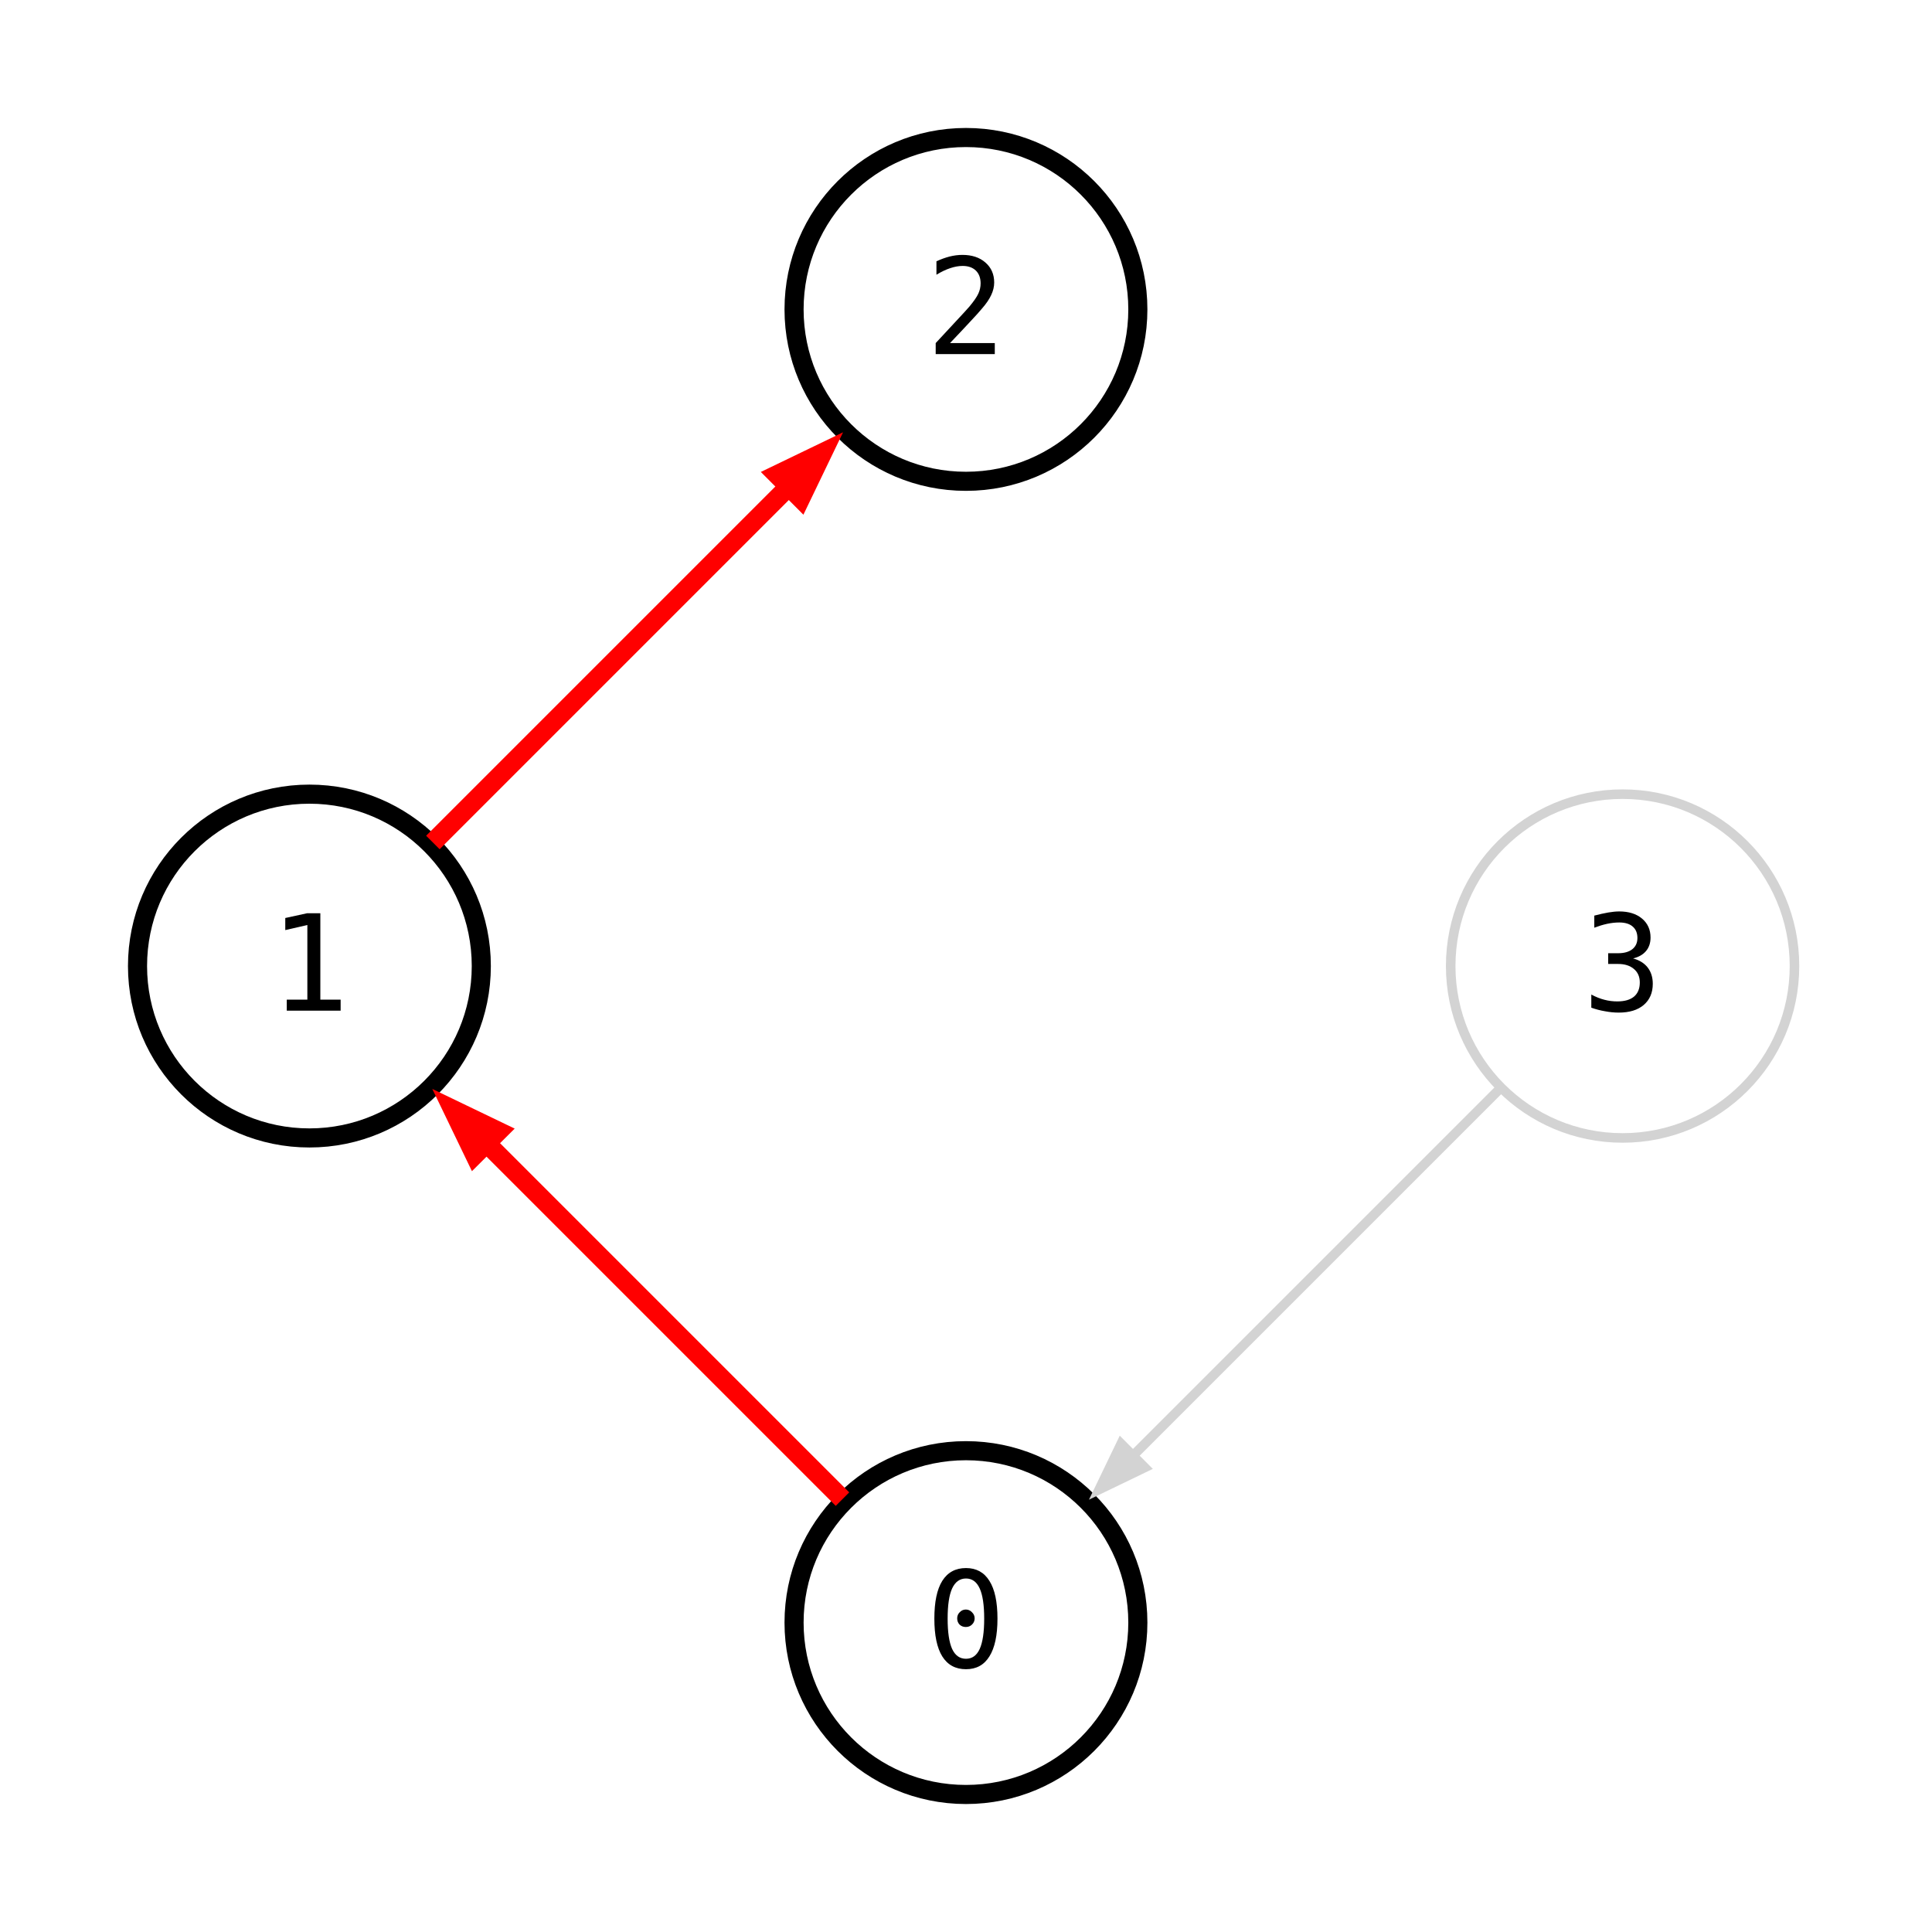
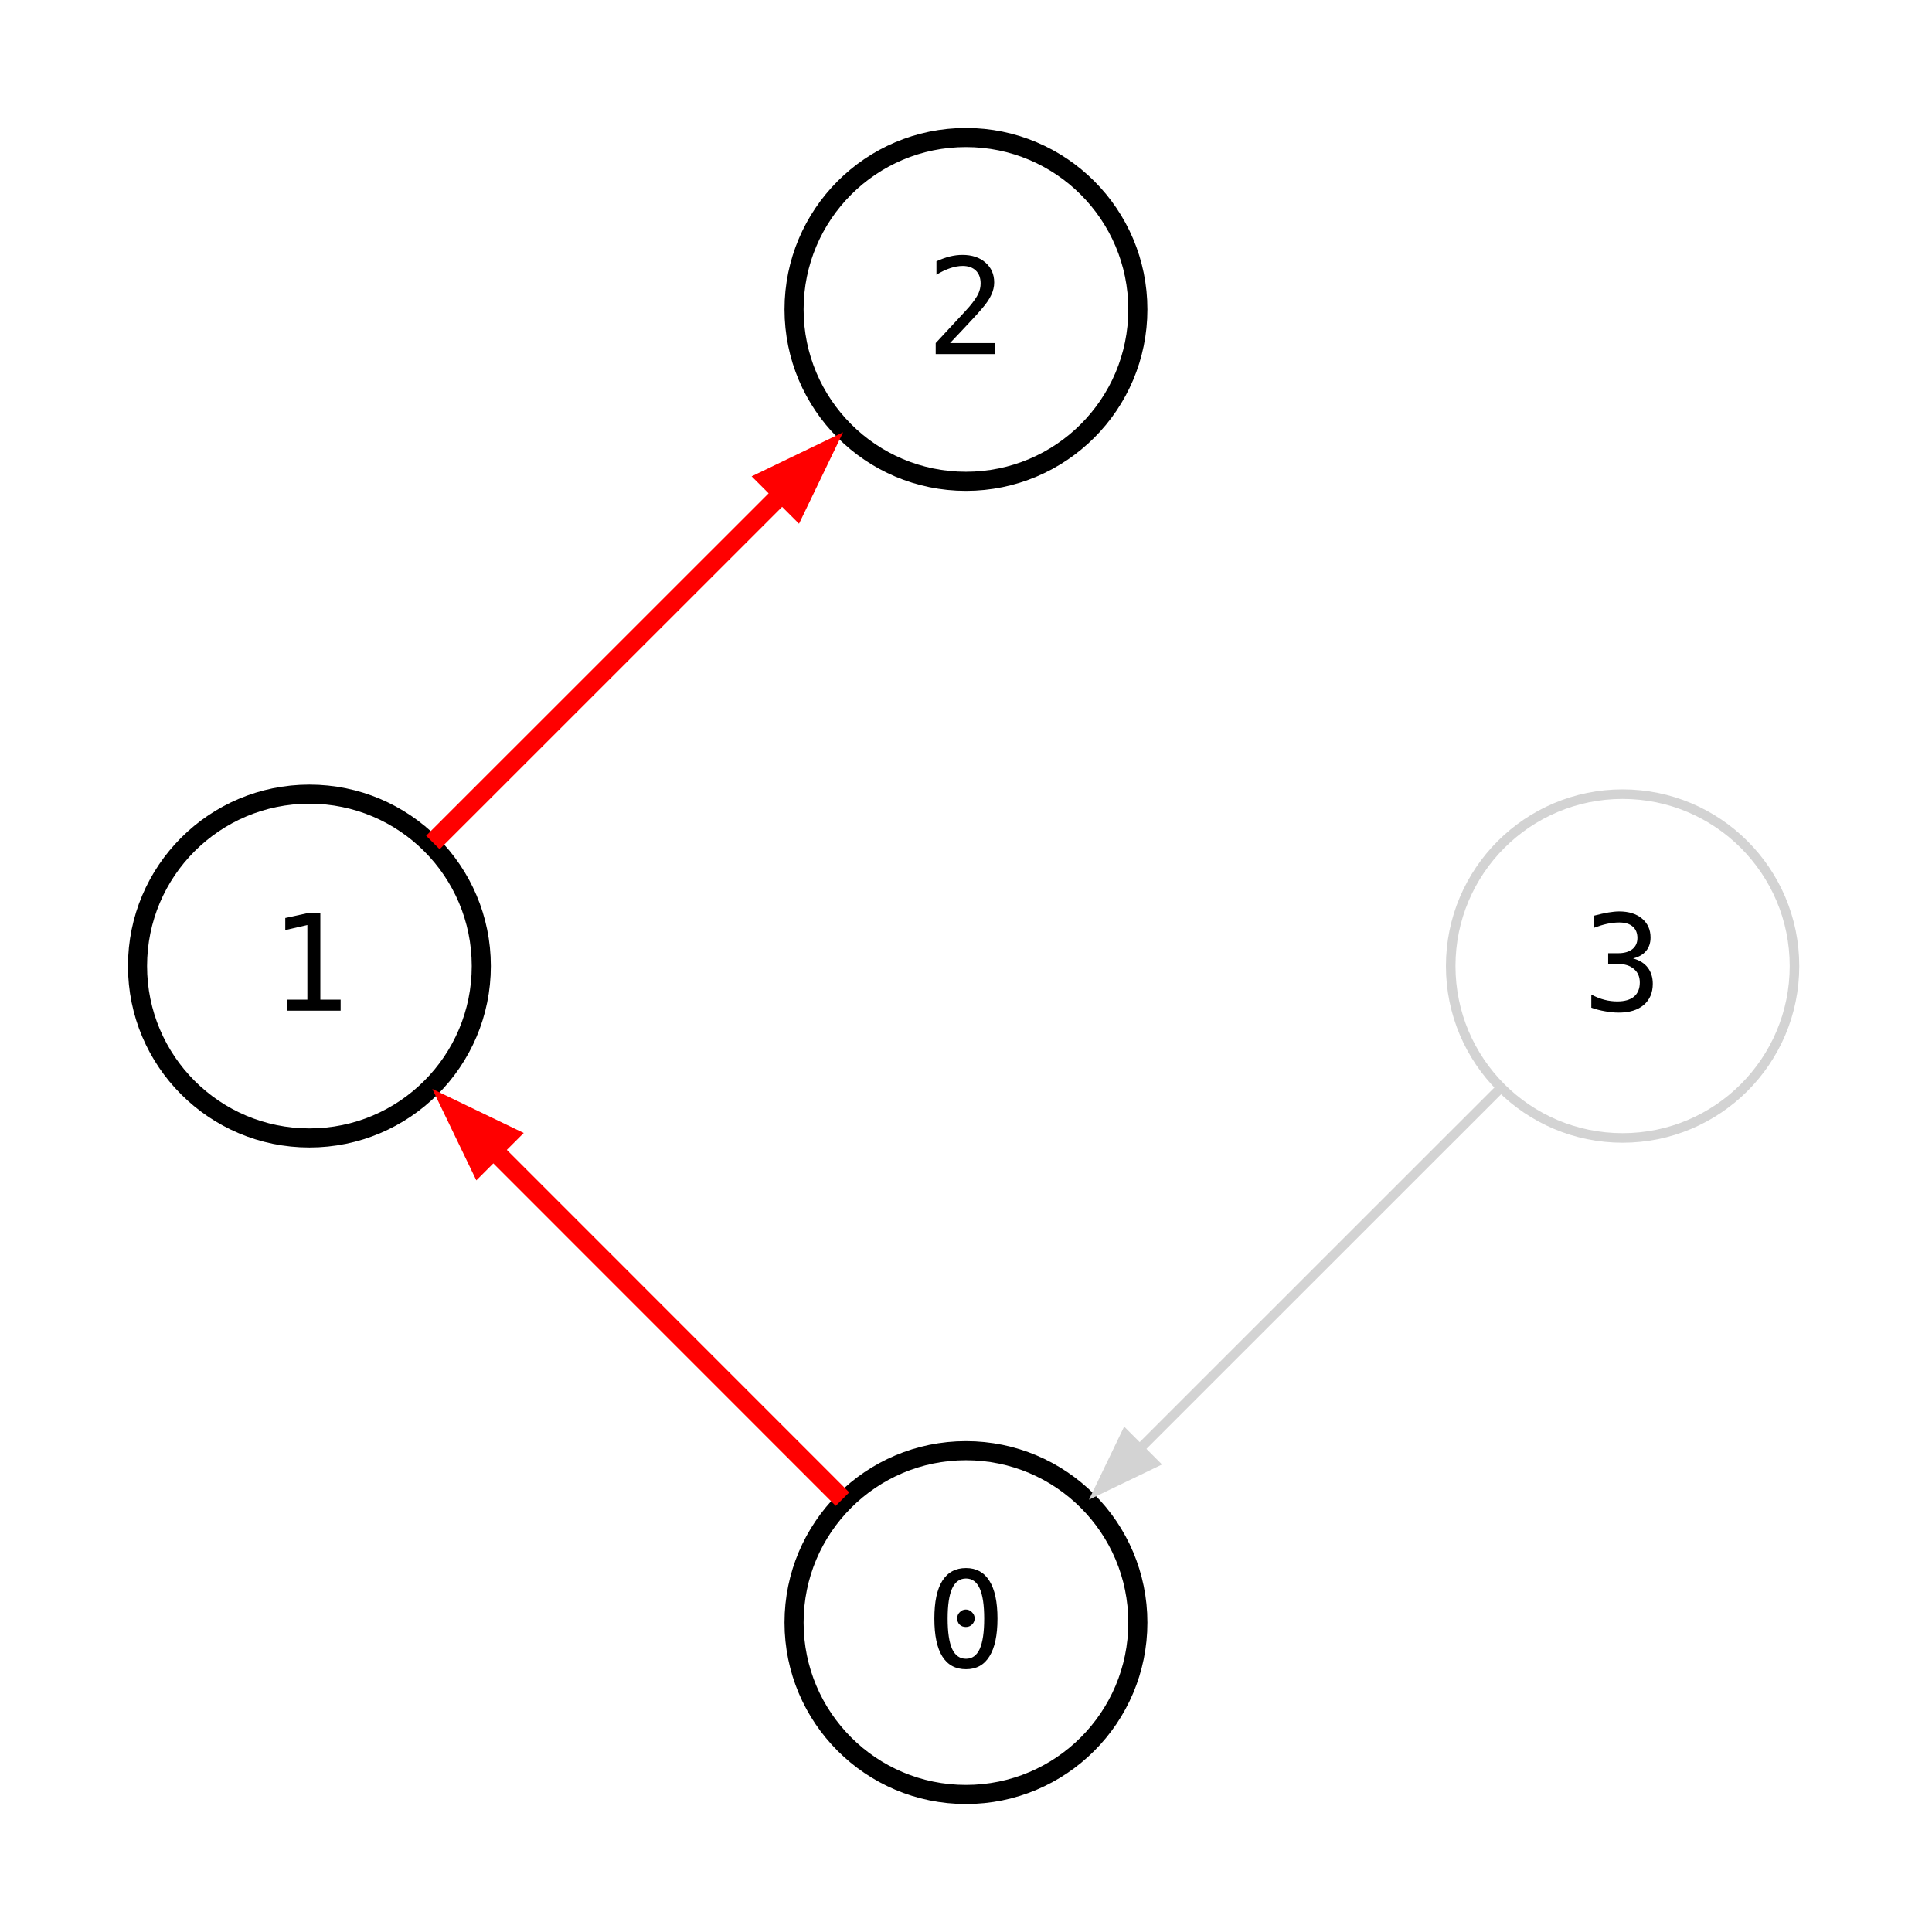
<svg xmlns="http://www.w3.org/2000/svg" width="202pt" height="202pt" viewBox="0.00 0.00 202.31 202.31">
  <g id="graph0" class="graph" transform="scale(1 1) rotate(0) translate(14.4 187.91)">
    <polygon fill="white" stroke="none" points="-14.4,14.4 -14.4,-187.91 187.91,-187.91 187.91,14.4 -14.4,14.4" />
    <g id="node1" class="node">
      <ellipse fill="none" stroke="black" stroke-width="2" cx="86.75" cy="-18" rx="18" ry="18" />
      <text text-anchor="middle" x="86.75" y="-13.32" font-family="monospace" font-size="14.00">0</text>
    </g>
    <g id="node2" class="node">
      <ellipse fill="none" stroke="black" stroke-width="2" cx="18" cy="-86.75" rx="18" ry="18" />
      <text text-anchor="middle" x="18" y="-82.08" font-family="monospace" font-size="14.00">1</text>
    </g>
    <g id="edge1" class="edge">
-       <path fill="none" stroke="red" stroke-width="2" d="M73.82,-30.93C62.97,-41.78 47.37,-57.38 35.42,-69.33" />
-       <polygon fill="red" stroke="red" stroke-width="2" points="35.31,-66.97 33.01,-71.74 37.79,-69.44 35.31,-66.97" />
+       <path fill="none" stroke="red" stroke-width="2" d="M73.82,-30.93C63.16,-41.59 47.92,-56.83 36.06,-68.7" />
+       <polygon fill="red" stroke="red" stroke-width="2" points="35.77,-66.01 33.01,-71.74 38.74,-68.98 35.77,-66.01" />
    </g>
    <g id="node3" class="node">
      <ellipse fill="none" stroke="black" stroke-width="2" cx="86.75" cy="-155.51" rx="18" ry="18" />
      <text text-anchor="middle" x="86.75" y="-150.83" font-family="monospace" font-size="14.00">2</text>
    </g>
    <g id="edge2" class="edge">
-       <path fill="none" stroke="red" stroke-width="2" d="M30.93,-99.69C41.78,-110.54 57.38,-126.14 69.33,-138.09" />
-       <polygon fill="red" stroke="red" stroke-width="2" points="66.97,-138.2 71.74,-140.5 69.44,-135.72 66.97,-138.2" />
+       <path fill="none" stroke="red" stroke-width="2" d="M30.93,-99.69C41.59,-110.35 56.83,-125.59 68.7,-137.45" />
+       <polygon fill="red" stroke="red" stroke-width="2" points="66.01,-137.74 71.74,-140.5 68.98,-134.77 66.01,-137.74" />
    </g>
    <g id="node4" class="node">
      <ellipse fill="none" stroke="lightgray" cx="155.51" cy="-86.75" rx="18" ry="18" />
      <text text-anchor="middle" x="155.51" y="-82.08" font-family="monospace" font-size="14.00">3</text>
    </g>
    <g id="edge4" class="edge">
-       <path fill="none" stroke="lightgray" d="M142.58,-73.82C131.73,-62.97 116.13,-47.37 104.18,-35.42" />
-       <polygon fill="lightgray" stroke="lightgray" points="105.47,-34.24 100.7,-31.94 103,-36.72 105.47,-34.24" />
+       <path fill="none" stroke="lightgray" d="M142.58,-73.82C131.92,-63.16 116.68,-47.92 104.81,-36.06" />
+       <polygon fill="lightgray" stroke="lightgray" points="106.43,-34.7 100.7,-31.94 103.46,-37.67 106.43,-34.7" />
    </g>
  </g>
</svg>
